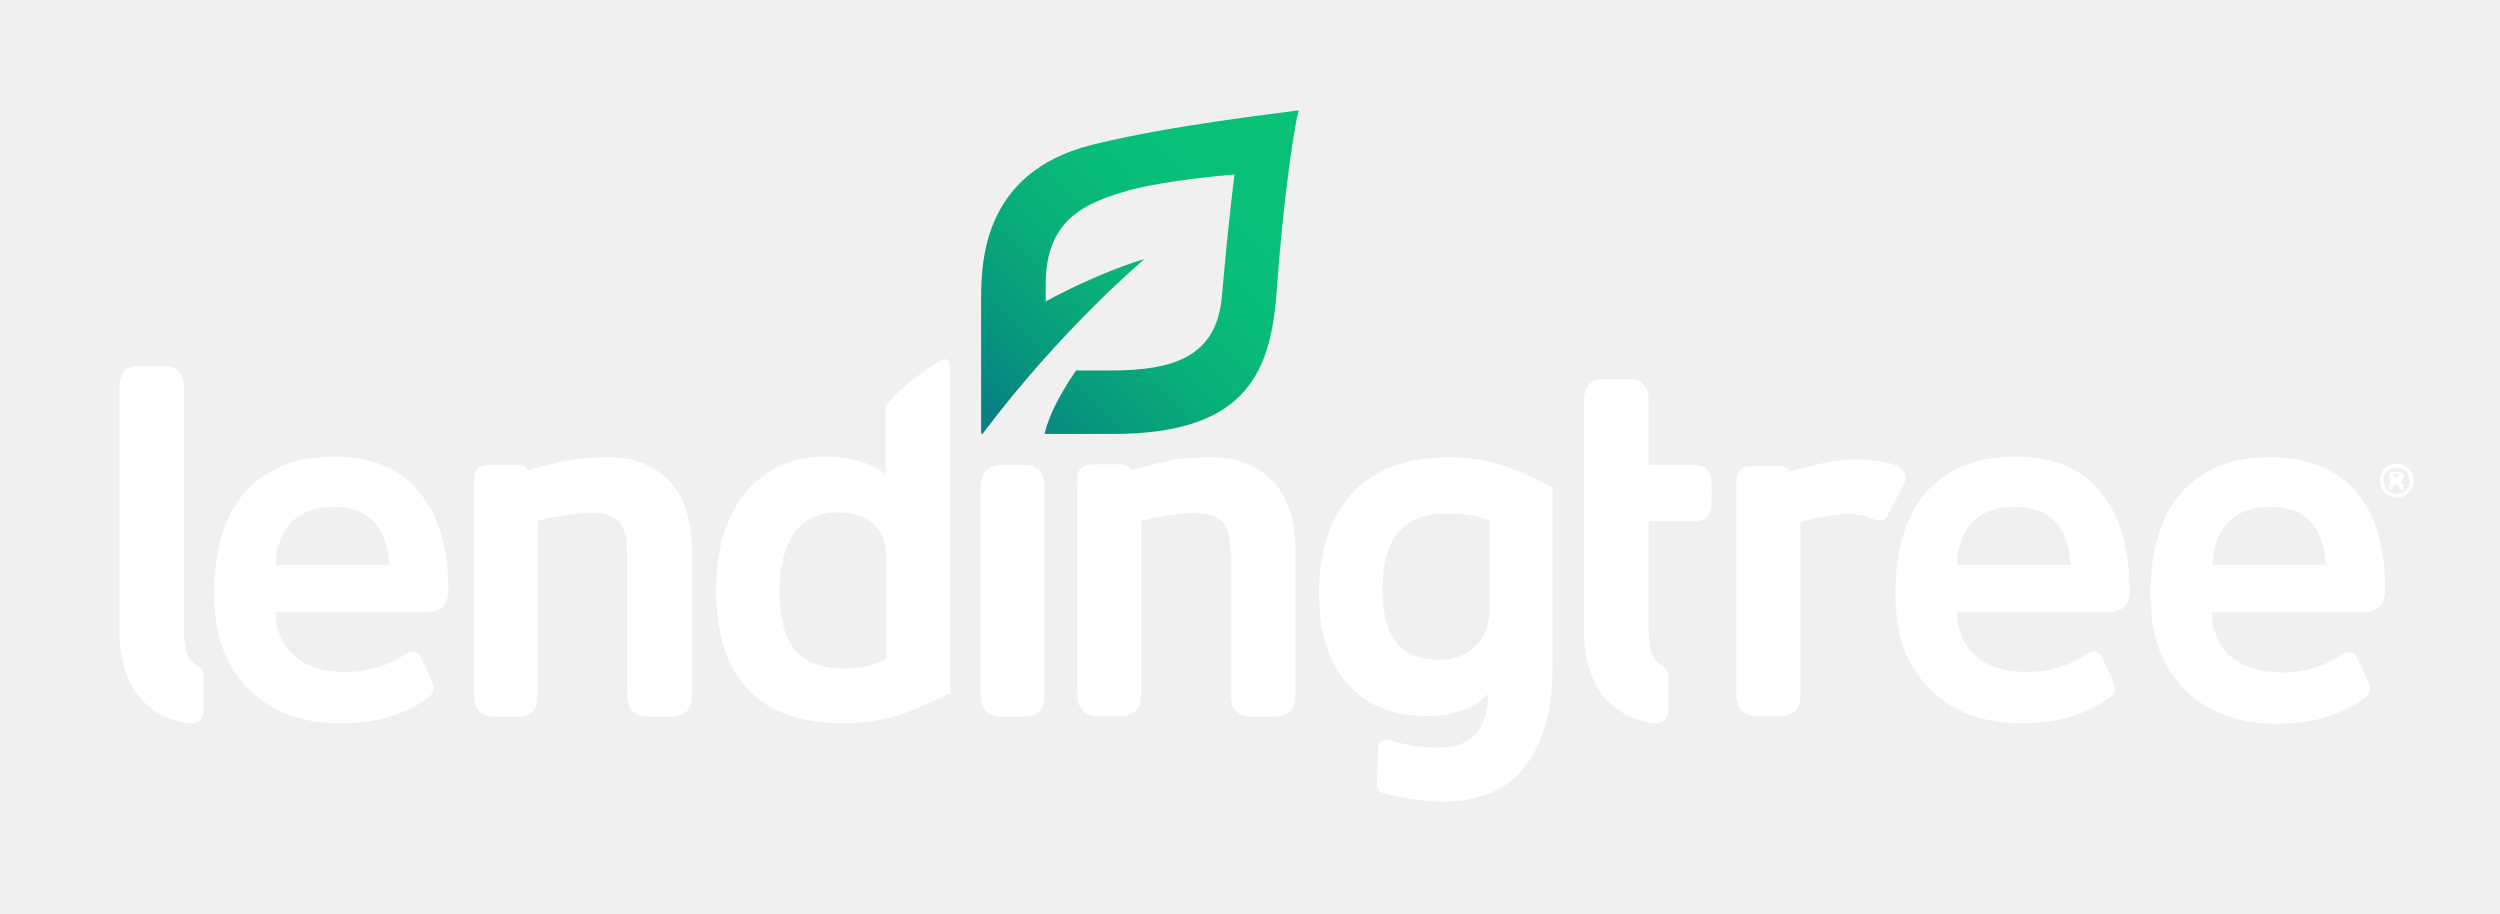
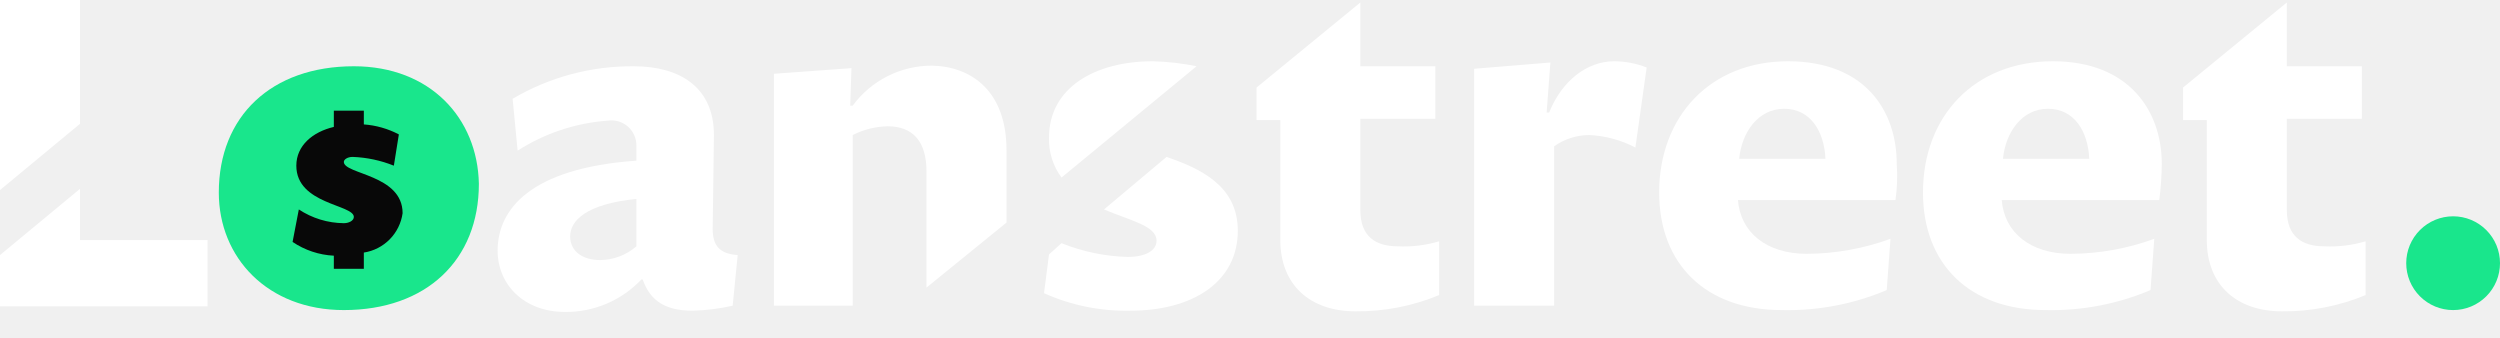
- <svg xmlns="http://www.w3.org/2000/svg" version="1.1" id="Layer_1" x="0" y="0" viewBox="0 0 452.8 165.4" xml:space="preserve">
-   <style>.st0{fill:#fff}</style>
-   <g id="LendingTree_Logo_8_">
-     <g id="LendingTree_8_">
-       <g id="Registered_Trademark_16_">
-         <path class="st0" d="M436.7 85.5c-.3-.5-.7-.9-1.1-1.1-.5-.3-1-.4-1.5-.4s-1 .1-1.5.4-.9.6-1.1 1.1c-.3.5-.4 1-.4 1.6 0 .5.1 1 .4 1.5s.7.9 1.1 1.1c.5.3 1 .4 1.5.4s1-.1 1.5-.4.9-.7 1.1-1.1c.3-.5.4-1 .4-1.5 0-.6-.1-1.1-.4-1.6zm-.5 2.8c-.2.4-.5.7-.9.9-.4.2-.8.3-1.2.3-.4 0-.8-.1-1.2-.3-.4-.2-.7-.5-.9-.9-.2-.4-.3-.8-.3-1.2 0-.4.1-.9.3-1.2.2-.4.5-.7.9-.9.4-.2.8-.3 1.2-.3.4 0 .8.1 1.2.3.4.2.7.5.9.9.2.4.3.8.3 1.2s-.1.8-.3 1.2z" />
-         <path class="st0" d="M435.1 88l-.2-.4-.2-.2c-.1 0-.1-.1-.2-.1.3 0 .5-.1.6-.3.2-.2.2-.4.2-.6s0-.3-.1-.5l-.3-.3c-.1-.1-.3-.1-.5-.1h-1.6v3.2h.6v-1.3h.2c.2 0 .3 0 .4.1s.3.3.4.7l.3.5h.8l-.4-.7zm-.8-1.2h-1v-.9h1c.1 0 .2.1.2.1.1.1.1.1.1.2s0 .2-.1.2c0 .3-.1.3-.2.4z" />
-       </g>
-       <g id="Registered_Trademark_15_">
-         <path class="st0" d="M436.7 85.5c-.3-.5-.7-.9-1.1-1.1-.5-.3-1-.4-1.5-.4s-1 .1-1.5.4-.9.6-1.1 1.1c-.3.5-.4 1-.4 1.6 0 .5.1 1 .4 1.5s.7.9 1.1 1.1c.5.3 1 .4 1.5.4s1-.1 1.5-.4.9-.7 1.1-1.1c.3-.5.4-1 .4-1.5 0-.6-.1-1.1-.4-1.6zm-.5 2.8c-.2.4-.5.7-.9.9-.4.2-.8.3-1.2.3-.4 0-.8-.1-1.2-.3-.4-.2-.7-.5-.9-.9-.2-.4-.3-.8-.3-1.2 0-.4.1-.9.3-1.2.2-.4.5-.7.9-.9.4-.2.8-.3 1.2-.3.4 0 .8.1 1.2.3.4.2.7.5.9.9.2.4.3.8.3 1.2s-.1.8-.3 1.2z" />
-         <path class="st0" d="M435.5 86.1l-.5-.5-1 1-.9-1-.5.5 1 .9-1 1 .5.5.9-1 1 1 .5-.5-1-1z" />
-       </g>
-       <path class="st0" d="M432 106.7c0-7.7-1.8-13.6-5.3-17.7s-8.8-6.2-15.6-6.2c-6.9 0-12.2 2.2-16 6.4-3.7 4.2-5.6 10.4-5.6 18.5 0 5.2 1 9.6 3.1 13.1 2 3.5 4.8 6.1 8.2 7.8 3.4 1.7 7.2 2.5 11.4 2.5 3.3 0 6.3-.4 8.8-1.1 2.6-.8 5-1.9 7.2-3.5.7-.5 1-1.1 1-1.8 0-.4-.1-.9-.3-1.4l-1.9-3.9c-.4-1.2-1.2-1.3-1.6-1.3s-.8.2-1.3.5c-3.1 2.1-6.7 3.2-10.7 3.2-4.1 0-7.3-1-9.5-3-2.1-1.9-3.2-4.5-3.3-7.9h28c1.3-.2 3.4-.7 3.4-4.2zm-31.3-4.4c.1-3.1 1-5.6 2.7-7.5 1.8-2 4.4-3 7.8-3 3.3 0 5.9 1 7.5 2.9 1.5 1.8 2.4 4.4 2.5 7.6h-20.5zm-35.8-19.6c-6.9 0-12.2 2.2-16 6.4-3.7 4.2-5.6 10.4-5.6 18.5 0 5.2 1 9.6 3.1 13.1 2 3.5 4.8 6.1 8.2 7.8 3.4 1.7 7.2 2.5 11.4 2.5 3.3 0 6.3-.4 8.8-1.1 2.6-.8 5-1.9 7.2-3.5.7-.5 1-1.1 1-1.8 0-.4-.1-.9-.3-1.4l-1.9-3.9c-.4-1.2-1.2-1.3-1.6-1.3s-.8.2-1.3.5c-3.1 2.1-6.7 3.2-10.7 3.2-4.1 0-7.3-1-9.5-3-2.1-1.9-3.2-4.5-3.3-7.9h28c1.2 0 3.3-.5 3.3-4 0-7.7-1.8-13.6-5.3-17.7-3.4-4.3-8.6-6.4-15.5-6.4zm10.1 19.6h-20.6c.1-3.1 1-5.6 2.7-7.5 1.8-2 4.4-3 7.8-3 3.3 0 5.9 1 7.5 2.9 1.7 1.9 2.5 4.4 2.6 7.6zm-30-15c.1-.5.2-1 0-1.4-.1-.4-.4-.8-.9-1.2-1.7-1.3-6.9-1.5-8.2-1.5-1 0-4.6.1-11.7 2.2-.4-.6-1-1-1.7-1h-5.2c-1.1 0-1.9.3-2.3.9-.4.5-.5 1.3-.5 2.4v37.9c0 1.3.3 2.3.9 3l.1.1c.6.7 1.6 1 2.8 1h4.1c1.3 0 2.3-.4 2.9-1.1.6-.7.8-1.7.8-3v-31c1-.5 5.9-1.5 8.8-1.5.4 0 .8 0 1.2.1 1.3.1 2.4.4 3.4.9l.8.2h.2c.5 0 1.3-.2 1.6-1.4l2.9-5.6zm-35.7-2.1c-.5-.7-1.4-1-2.7-1h-8V72.6c0-1.2-.2-2.2-.8-2.8-.6-.7-1.4-1.1-2.6-1.1h-4.9c-1.2 0-2.1.4-2.6 1.1s-.8 1.6-.8 2.8v41.5c0 13.5 8.4 16.4 12.7 16.9 1.4.2 2.6-.9 2.6-2.3v-6.2c0-.9-.5-1.6-1.2-2-.4-.2-.9-.6-1.3-1.1-.8-1-1.1-3-1.1-5.6V94.4h8c1.3 0 2.2-.3 2.7-.9s.7-1.5.7-2.9v-2.5c0-1.3-.2-2.3-.7-2.9zm-36.5-.7c-3.3-1.1-6.8-1.7-10.3-1.7-7.6 0-13.5 2.2-17.5 6.4-4 4.3-6.1 10.4-6.1 18.3 0 6.9 1.7 12.4 5.1 16.3 3.4 3.9 8.2 5.9 14.3 5.9 2.9 0 5.4-.5 7.4-1.4 1.4-.6 2.8-1.5 3.9-2.7-.2 3.3-.9 5.8-2.2 7.2-1.5 1.8-3.8 2.6-7.1 2.6-3.1 0-6.1-.5-8.6-1.4-1-.4-2.1.4-2.1 1.4l-.2 6.7c0 .7.5 1.4 1.2 1.6 2.1.5 6.5 1.5 10.6 1.5 6.8 0 11.9-2.2 15.2-6.6 3.2-4.3 4.8-10.4 4.8-17.9V88.3c.1 0-5.1-2.7-8.4-3.8zm-3 9.8v15.8c0 2.9-.8 5.3-2.5 6.9s-3.9 2.5-6.6 2.5c-3.4 0-6-1-7.7-3-1.7-2.1-2.6-5.3-2.6-9.6 0-9.4 3.8-13.9 11.6-13.9 1.6 0 3.2.1 4.6.4 1.3.1 2.3.5 3.2.9zm-50.3-11.5c-5.6 0-8.4.7-12.6 1.8-.7.2-1.4.4-2.1.5-.3-.6-1-1-1.7-1h-5.2c-1.1 0-1.9.3-2.3.9-.4.5-.5 1.3-.5 2.4v38.2c0 1.3.3 2.3.9 3 .6.7 1.6 1.1 2.9 1.1h4.1c1.3 0 2.3-.4 2.9-1.1.6-.7.8-1.7.8-3V94.4c1.1-.5 6.7-1.5 9.6-1.5 2.4 0 4.1.5 5.1 1.6s1.5 3.1 1.5 5.8v25.4c0 1.3.3 2.3.9 3 .6.7 1.6 1.1 2.9 1.1h4.2c1.3 0 2.3-.4 2.9-1.1.6-.7.8-1.7.8-3V99.6c0-5.5-1.4-9.7-4.1-12.5-2.9-2.9-6.5-4.3-11-4.3zm-34 1.4h-4.1c-1.3 0-2.3.4-2.9 1.1-.6.7-.9 1.7-.9 3.1v37.3c0 1.3.3 2.3.9 3 .6.7 1.6 1.1 2.9 1.1h4.1c1.3 0 2.3-.4 2.9-1.1.6-.7.8-1.7.8-3V88.4c0-1.4-.3-2.4-.9-3.1-.5-.7-1.5-1.1-2.8-1.1zm-14.6-19.1c-3.4 1.5-10.5 7.4-10.5 8.8v12c-2.6-2.1-6.4-3.2-11.1-3.2-4 0-7.6 1-10.5 3.1-3 2-5.3 4.9-6.8 8.5-1.6 3.6-2.3 7.8-2.3 12.5 0 16.1 7.8 24.2 23.1 24.2 3.7 0 7.3-.6 10.7-1.7 3.4-1.2 8.6-3.8 8.6-3.8V66.1c0-.3-.1-.5-.2-.7-.4-.2-.7-.5-1-.3zM160.5 101v18.3c-1.9 1.2-4.4 1.8-7.5 1.8-4 0-7-1.1-8.9-3.2-1.9-2.2-2.9-5.8-2.9-10.8 0-4.5.9-8.1 2.7-10.6 1.7-2.4 4.4-3.7 7.9-3.7 2.6 0 4.8.7 6.4 2.1 1.5 1.3 2.3 3.4 2.3 6.1zm-50.2-18.2c-5.6 0-8.4.7-12.6 1.8l-.3.1c-.6.2-1.2.3-1.9.5-.2-.4-.7-1-1.7-1h-5.2c-1.1 0-1.9.3-2.3.9-.4.5-.5 1.3-.5 2.4v38.2c0 1.3.3 2.3.9 3s1.6 1.1 2.9 1.1h4.1c1.3 0 2.3-.4 2.9-1.1.6-.7.8-1.7.8-3V94.4c1.1-.5 6.7-1.5 9.6-1.5 2.4 0 4.1.5 5.1 1.6s1.5 3 1.5 5.8v25.4c0 1.3.3 2.3.9 3 .6.7 1.6 1.1 2.9 1.1h4.2c1.3 0 2.3-.4 2.9-1.1.6-.7.8-1.7.8-3V99.6c0-5.5-1.4-9.7-4.1-12.5-2.8-2.9-6.5-4.3-10.9-4.3zm-49.9-.1c-6.9 0-12.2 2.2-16 6.4-3.7 4.2-5.6 10.4-5.6 18.5 0 5.2 1 9.6 3.1 13.1 2 3.5 4.8 6.1 8.2 7.8 3.4 1.7 7.2 2.5 11.4 2.5 3.3 0 6.3-.4 8.8-1.1 2.6-.8 5-1.9 7.2-3.5.7-.5 1-1.1 1-1.8 0-.4-.1-.9-.3-1.4l-1.9-3.9c-.4-1.2-1.2-1.3-1.6-1.3s-.8.2-1.3.5c-3.1 2.1-6.7 3.2-10.7 3.2-4.1 0-7.3-1-9.5-3-2.1-1.9-3.2-4.5-3.3-7.9h28c1.2 0 3.3-.5 3.3-4 0-7.7-1.8-13.6-5.3-17.7-3.4-4.3-8.7-6.4-15.5-6.4zm10.1 19.6H49.9c.1-3.1 1-5.6 2.7-7.5 1.8-2 4.4-3 7.8-3 3.3 0 5.9 1 7.5 2.9 1.6 1.9 2.5 4.4 2.6 7.6zm-36.1 17.1c-.8-1-1.1-3-1.1-5.6V70.2c0-1.2-.2-2.2-.8-2.8-.6-.7-1.4-1.1-2.6-1.1H25c-1.2 0-2.1.4-2.6 1.1s-.8 1.6-.8 2.8v43.9c0 13.5 8.4 16.4 12.7 16.9 1.4.2 2.6-.9 2.6-2.3v-6.2c0-.9-.5-1.6-1.2-2-.4-.2-.8-.5-1.3-1.1z" />
-     </g>
-     <g id="Leaf_11_">
-       <linearGradient id="SVGID_1_" gradientUnits="userSpaceOnUse" x1="178.168" y1="89.088" x2="236.09" y2="147.01" gradientTransform="matrix(1 0 0 -1 0 168)">
-         <stop offset=".05" stop-color="#078181" />
-         <stop offset=".213" stop-color="#07997d" />
-         <stop offset=".41" stop-color="#08af7a" />
-         <stop offset=".599" stop-color="#08bc78" />
-         <stop offset=".77" stop-color="#08c177" />
-       </linearGradient>
-       <path d="M235 20c-3 .5-22.6 2.6-37.1 6.2-20.6 5.1-20.2 22.3-20.2 29.1v23c0 .3.3.4.4.1 14.3-19 29.1-31.4 29.1-31.4s.1-.1-.1 0c-1.3.3-8.7 2.7-17.7 7.6v-2.9c-.1-11.7 6.8-14.9 15-17.2 6.7-1.9 19.2-2.9 19.2-2.9s-1 7.3-2.3 22.2c-1 10.9-8.9 13.3-20.1 13.3h-6.3c-5 7.2-5.7 11.5-5.7 11.5h12.3c23.4 0 28.6-10.3 29.7-25.5 1.4-19.4 3.4-30.6 3.9-32.7.2-.2.1-.4-.1-.4z" fill="url(#SVGID_1_)" />
-     </g>
-   </g>
+ <svg xmlns="http://www.w3.org/2000/svg" width="200" height="27" viewBox="0 0 200 27" fill="none">
+   <path d="M58.614 24.456C57.563 24.694 56.491 24.828 55.413 24.856C53.213 24.856 52.013 24.056 51.413 22.356H51.312C50.529 23.186 49.583 23.845 48.533 24.293C47.483 24.74 46.352 24.966 45.211 24.956C41.91 24.956 39.81 22.756 39.81 20.055C39.81 16.754 42.41 13.454 50.912 12.853V11.653C50.916 11.363 50.856 11.076 50.737 10.811C50.618 10.547 50.444 10.311 50.225 10.121C50.006 9.931 49.748 9.79 49.47 9.709C49.191 9.628 48.898 9.609 48.612 9.653C46.048 9.838 43.572 10.663 41.41 12.053L41.01 7.902C43.948 6.17 47.302 5.271 50.712 5.302C54.413 5.302 57.114 7.002 57.114 10.803C57.114 11.603 57.014 17.805 57.014 18.305C57.014 19.705 57.614 20.305 59.014 20.405L58.614 24.456ZM51.012 15.904C46.811 16.304 45.611 17.705 45.611 18.905C45.611 20.105 46.611 20.805 48.012 20.805C49.079 20.797 50.108 20.406 50.912 19.705V15.904H51.012Z" fill="white" />
+   <path d="M28.307 5.301C21.705 5.301 17.504 9.302 17.504 15.404C17.504 20.605 21.405 24.806 27.507 24.806C34.108 24.806 38.31 20.805 38.31 14.704C38.209 9.452 34.409 5.301 28.307 5.301Z" fill="#19E68C" />
+   <path d="M80.52 12.003V17.805L74.119 23.006V13.704C74.119 11.303 73.018 10.103 71.018 10.103C70.043 10.121 69.086 10.361 68.217 10.803V24.456H61.916V5.902L68.117 5.452L68.017 8.452H68.217C68.944 7.463 69.892 6.658 70.987 6.102C72.081 5.546 73.291 5.255 74.519 5.251C77.719 5.301 80.52 7.302 80.52 12.003Z" fill="white" />
+   <path d="M6.402 0V9.902L0 15.204V0H6.402Z" fill="white" />
+   <path d="M16.604 19.205V24.506H0V20.405L6.402 15.104V19.205H16.604Z" fill="white" />
+   <path d="M29.107 20.205V21.506H26.707V20.455C25.526 20.397 24.385 20.016 23.406 19.355L23.906 16.755C24.975 17.462 26.225 17.844 27.507 17.855C27.907 17.855 28.307 17.655 28.307 17.355C28.307 16.354 23.706 16.354 23.706 13.254C23.706 11.653 25.006 10.553 26.707 10.153V8.853H29.107V9.953C30.086 10.024 31.039 10.296 31.908 10.753L31.508 13.254C30.456 12.83 29.34 12.594 28.207 12.553C27.807 12.553 27.507 12.754 27.507 12.954C27.507 13.954 32.208 13.954 32.208 17.055C32.099 17.843 31.738 18.576 31.18 19.144C30.621 19.711 29.894 20.084 29.107 20.205V20.205Z" fill="#080808" />
+   <path d="M130.832 11.803C129.687 11.203 128.423 10.861 127.131 10.803C126.128 10.81 125.15 11.124 124.331 11.703V24.456H117.929V5.502L124.031 5.001L123.731 9.002H123.931C124.931 6.502 126.931 4.901 129.132 4.901C130.023 4.903 130.905 5.073 131.733 5.401L130.832 11.803Z" fill="white" />
+   <path d="M151.638 16.004H139.035C139.235 18.605 141.336 20.305 144.536 20.305C146.823 20.296 149.09 19.89 151.238 19.105L150.938 23.206C148.283 24.33 145.418 24.875 142.536 24.806C136.434 24.806 132.733 21.105 132.733 15.404C132.733 9.302 136.834 4.901 143.036 4.901C149.238 4.901 151.738 8.902 151.738 13.103C151.808 14.071 151.775 15.044 151.638 16.004V16.004ZM142.736 8.702C140.635 8.702 139.335 10.603 139.135 12.703H146.037C145.937 10.503 144.836 8.702 142.736 8.702Z" fill="white" />
+   <path d="M172.743 16.004H160.139C160.34 18.605 162.44 20.305 165.641 20.305C167.927 20.296 170.195 19.89 172.342 19.105L172.042 23.206C169.387 24.33 166.523 24.875 163.64 24.806C157.539 24.806 153.838 21.105 153.838 15.404C153.838 9.302 157.939 4.901 164.24 4.901C170.342 4.901 172.943 8.902 172.943 13.103C172.933 14.073 172.866 15.042 172.743 16.004V16.004ZM163.84 8.702C161.74 8.702 160.44 10.603 160.239 12.703H167.141C167.041 10.503 165.941 8.702 163.84 8.702V8.702Z" fill="white" />
+   <path d="M189.247 19.305V23.606C187.124 24.488 184.844 24.93 182.546 24.906C178.945 24.906 176.544 22.806 176.544 19.205V9.603H174.644V7.002L182.946 0.2V5.301H188.947V9.503H182.946V16.804C182.946 18.905 184.146 19.705 185.946 19.705C187.061 19.759 188.177 19.623 189.247 19.305V19.305Z" fill="white" />
+   <path d="M196.249 24.806C195.254 24.806 194.3 24.411 193.597 23.707C192.893 23.004 192.498 22.05 192.498 21.055C192.498 20.06 192.893 19.106 193.597 18.403C194.3 17.699 195.254 17.304 196.249 17.304C197.244 17.304 198.198 17.699 198.901 18.403C199.605 19.106 200 20.06 200 21.055C200 22.05 199.605 23.004 198.901 23.707C198.198 24.411 197.244 24.806 196.249 24.806Z" fill="#19E68C" />
+   <path d="M115.129 19.305V23.606C113.006 24.488 110.726 24.93 108.427 24.906C104.826 24.906 102.425 22.806 102.425 19.205V9.603H100.525V7.002L108.827 0.2V5.301H114.828V9.503H108.827V16.804C108.827 18.905 110.027 19.705 111.828 19.705C112.943 19.759 114.059 19.623 115.129 19.305V19.305Z" fill="white" />
+   <path d="M95.724 5.301L84.921 14.204C84.236 13.28 83.884 12.152 83.921 11.003C83.921 7.002 87.622 4.901 92.223 4.901C93.4 4.93 94.571 5.064 95.724 5.301V5.301Z" fill="white" />
+   <path d="M99.025 18.454C99.025 22.555 95.424 24.856 90.423 24.856C88.047 24.907 85.689 24.429 83.521 23.455L83.921 20.355L84.921 19.454C86.609 20.135 88.404 20.507 90.223 20.555C91.623 20.555 92.523 20.055 92.523 19.254C92.523 18.054 90.423 17.654 88.322 16.754L93.323 12.553C95.924 13.453 99.025 14.803 99.025 18.454Z" fill="white" />
</svg>
